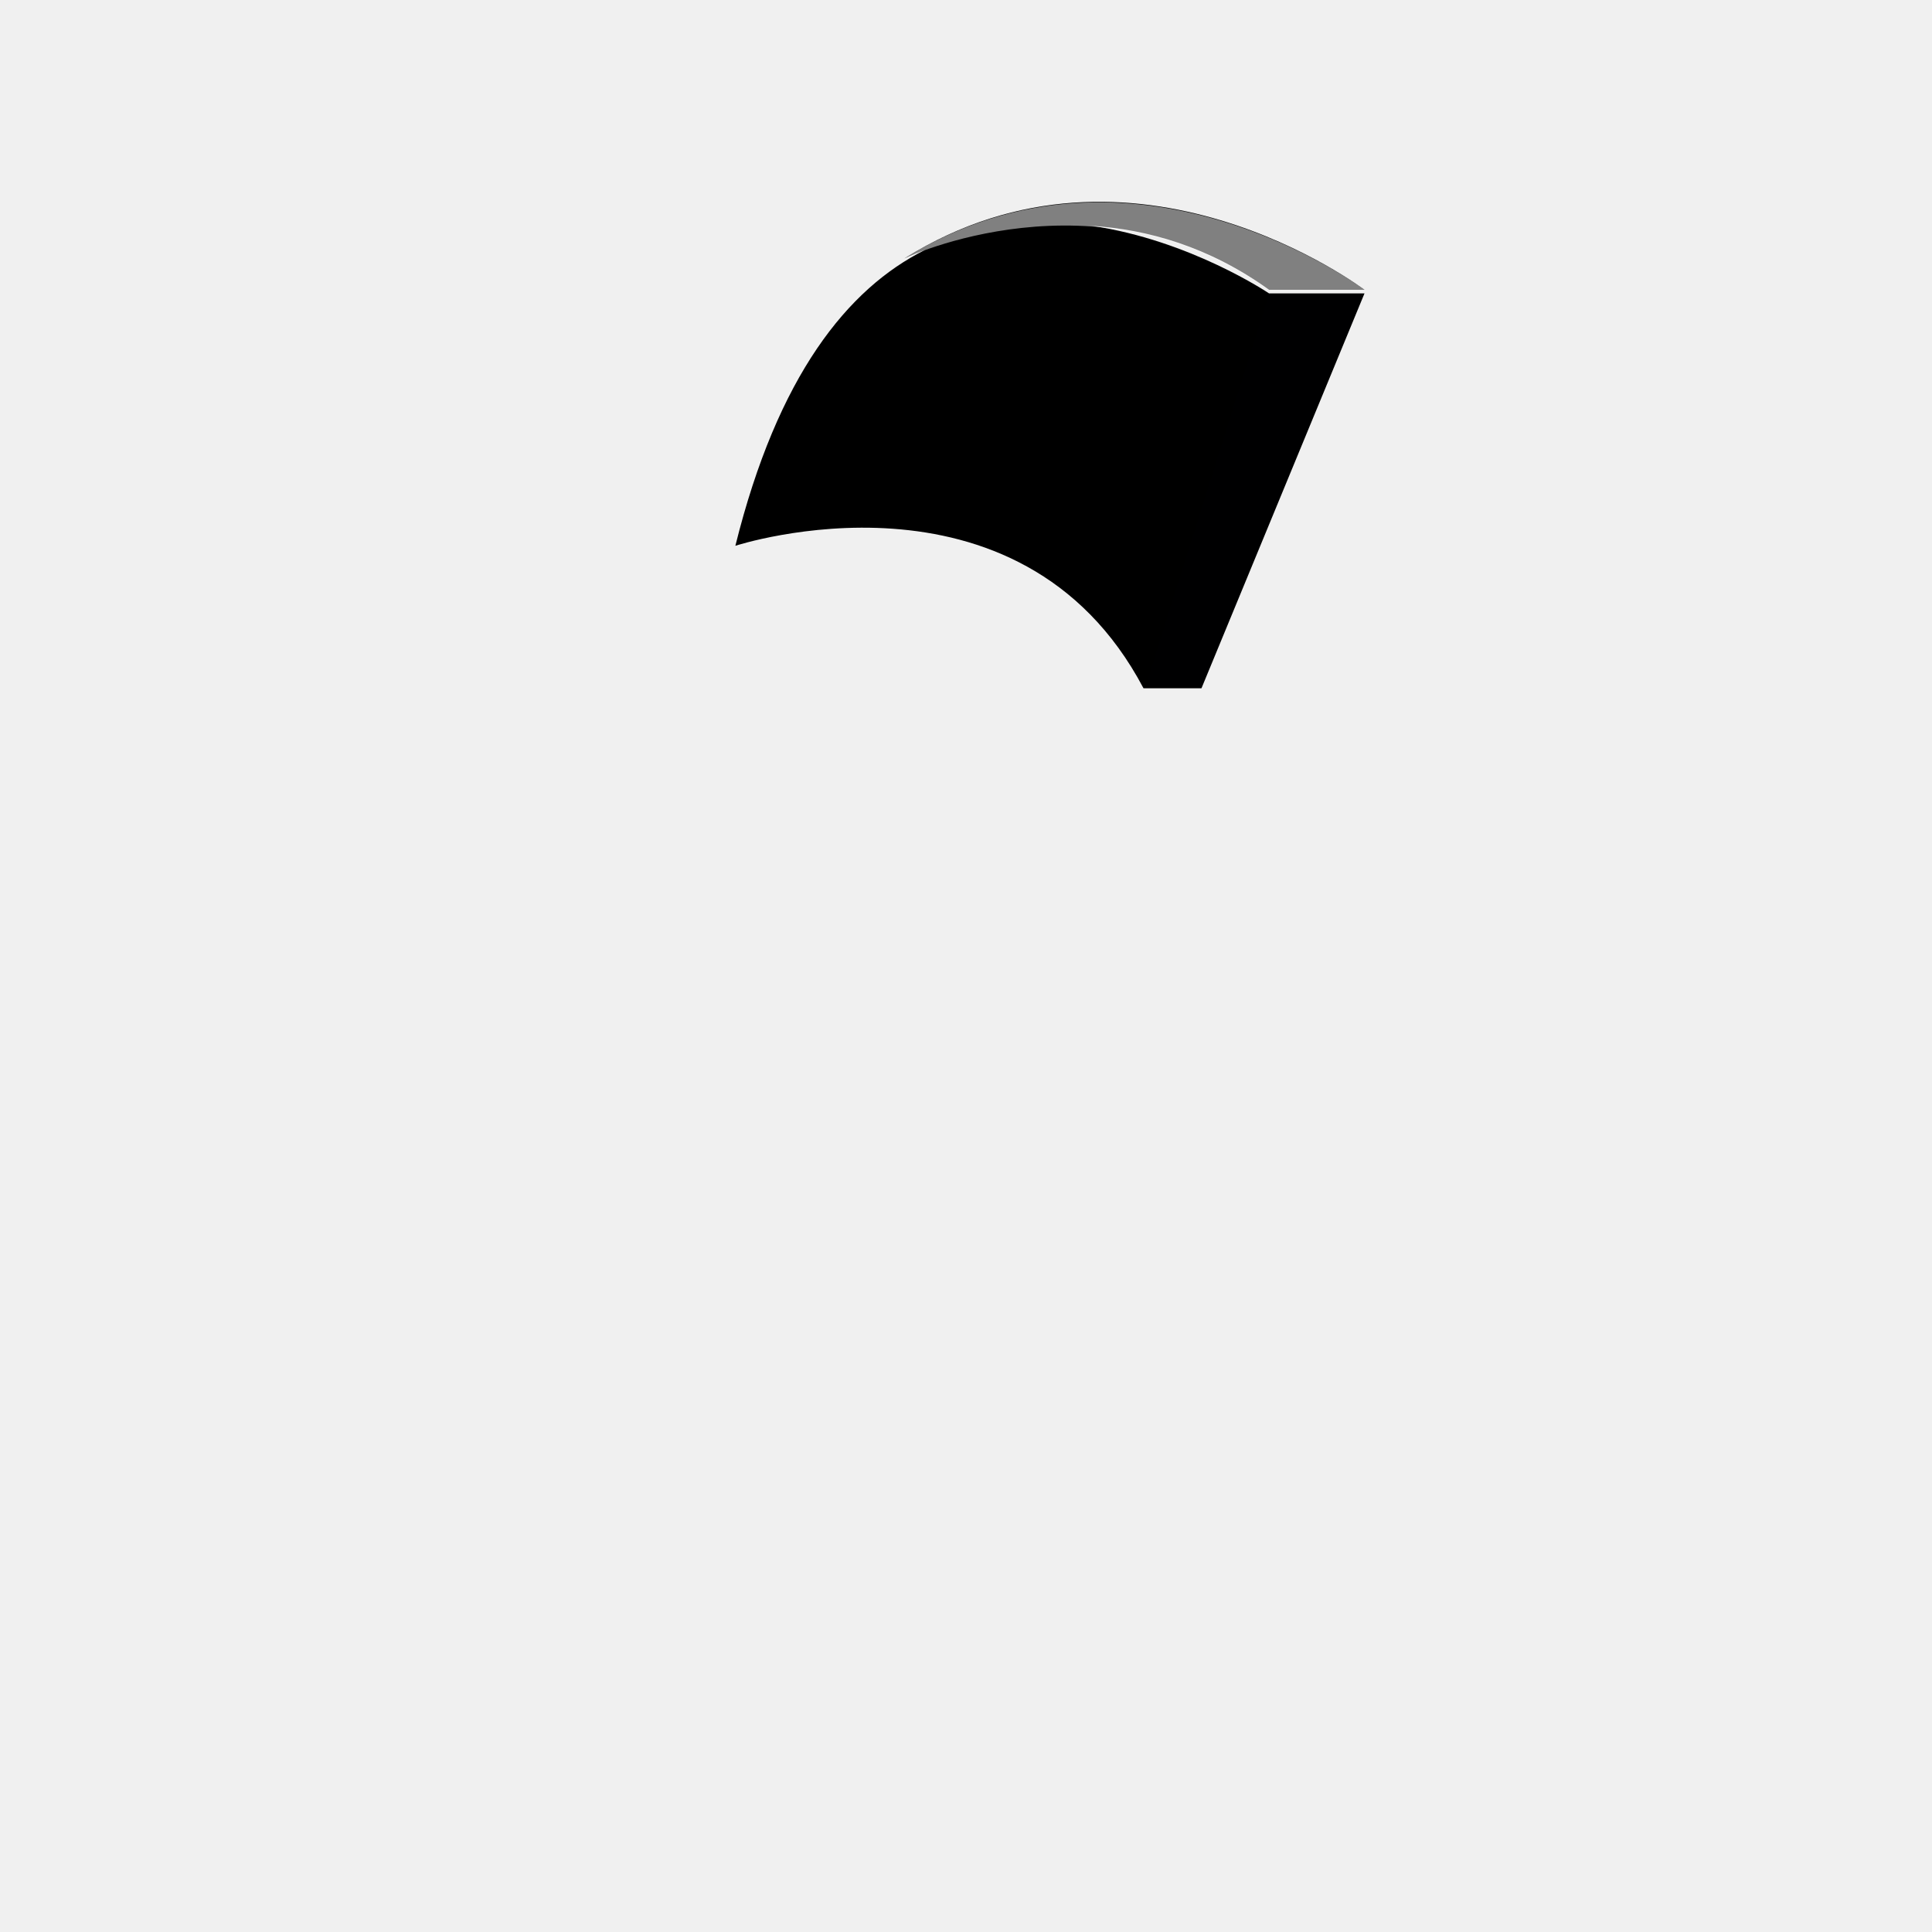
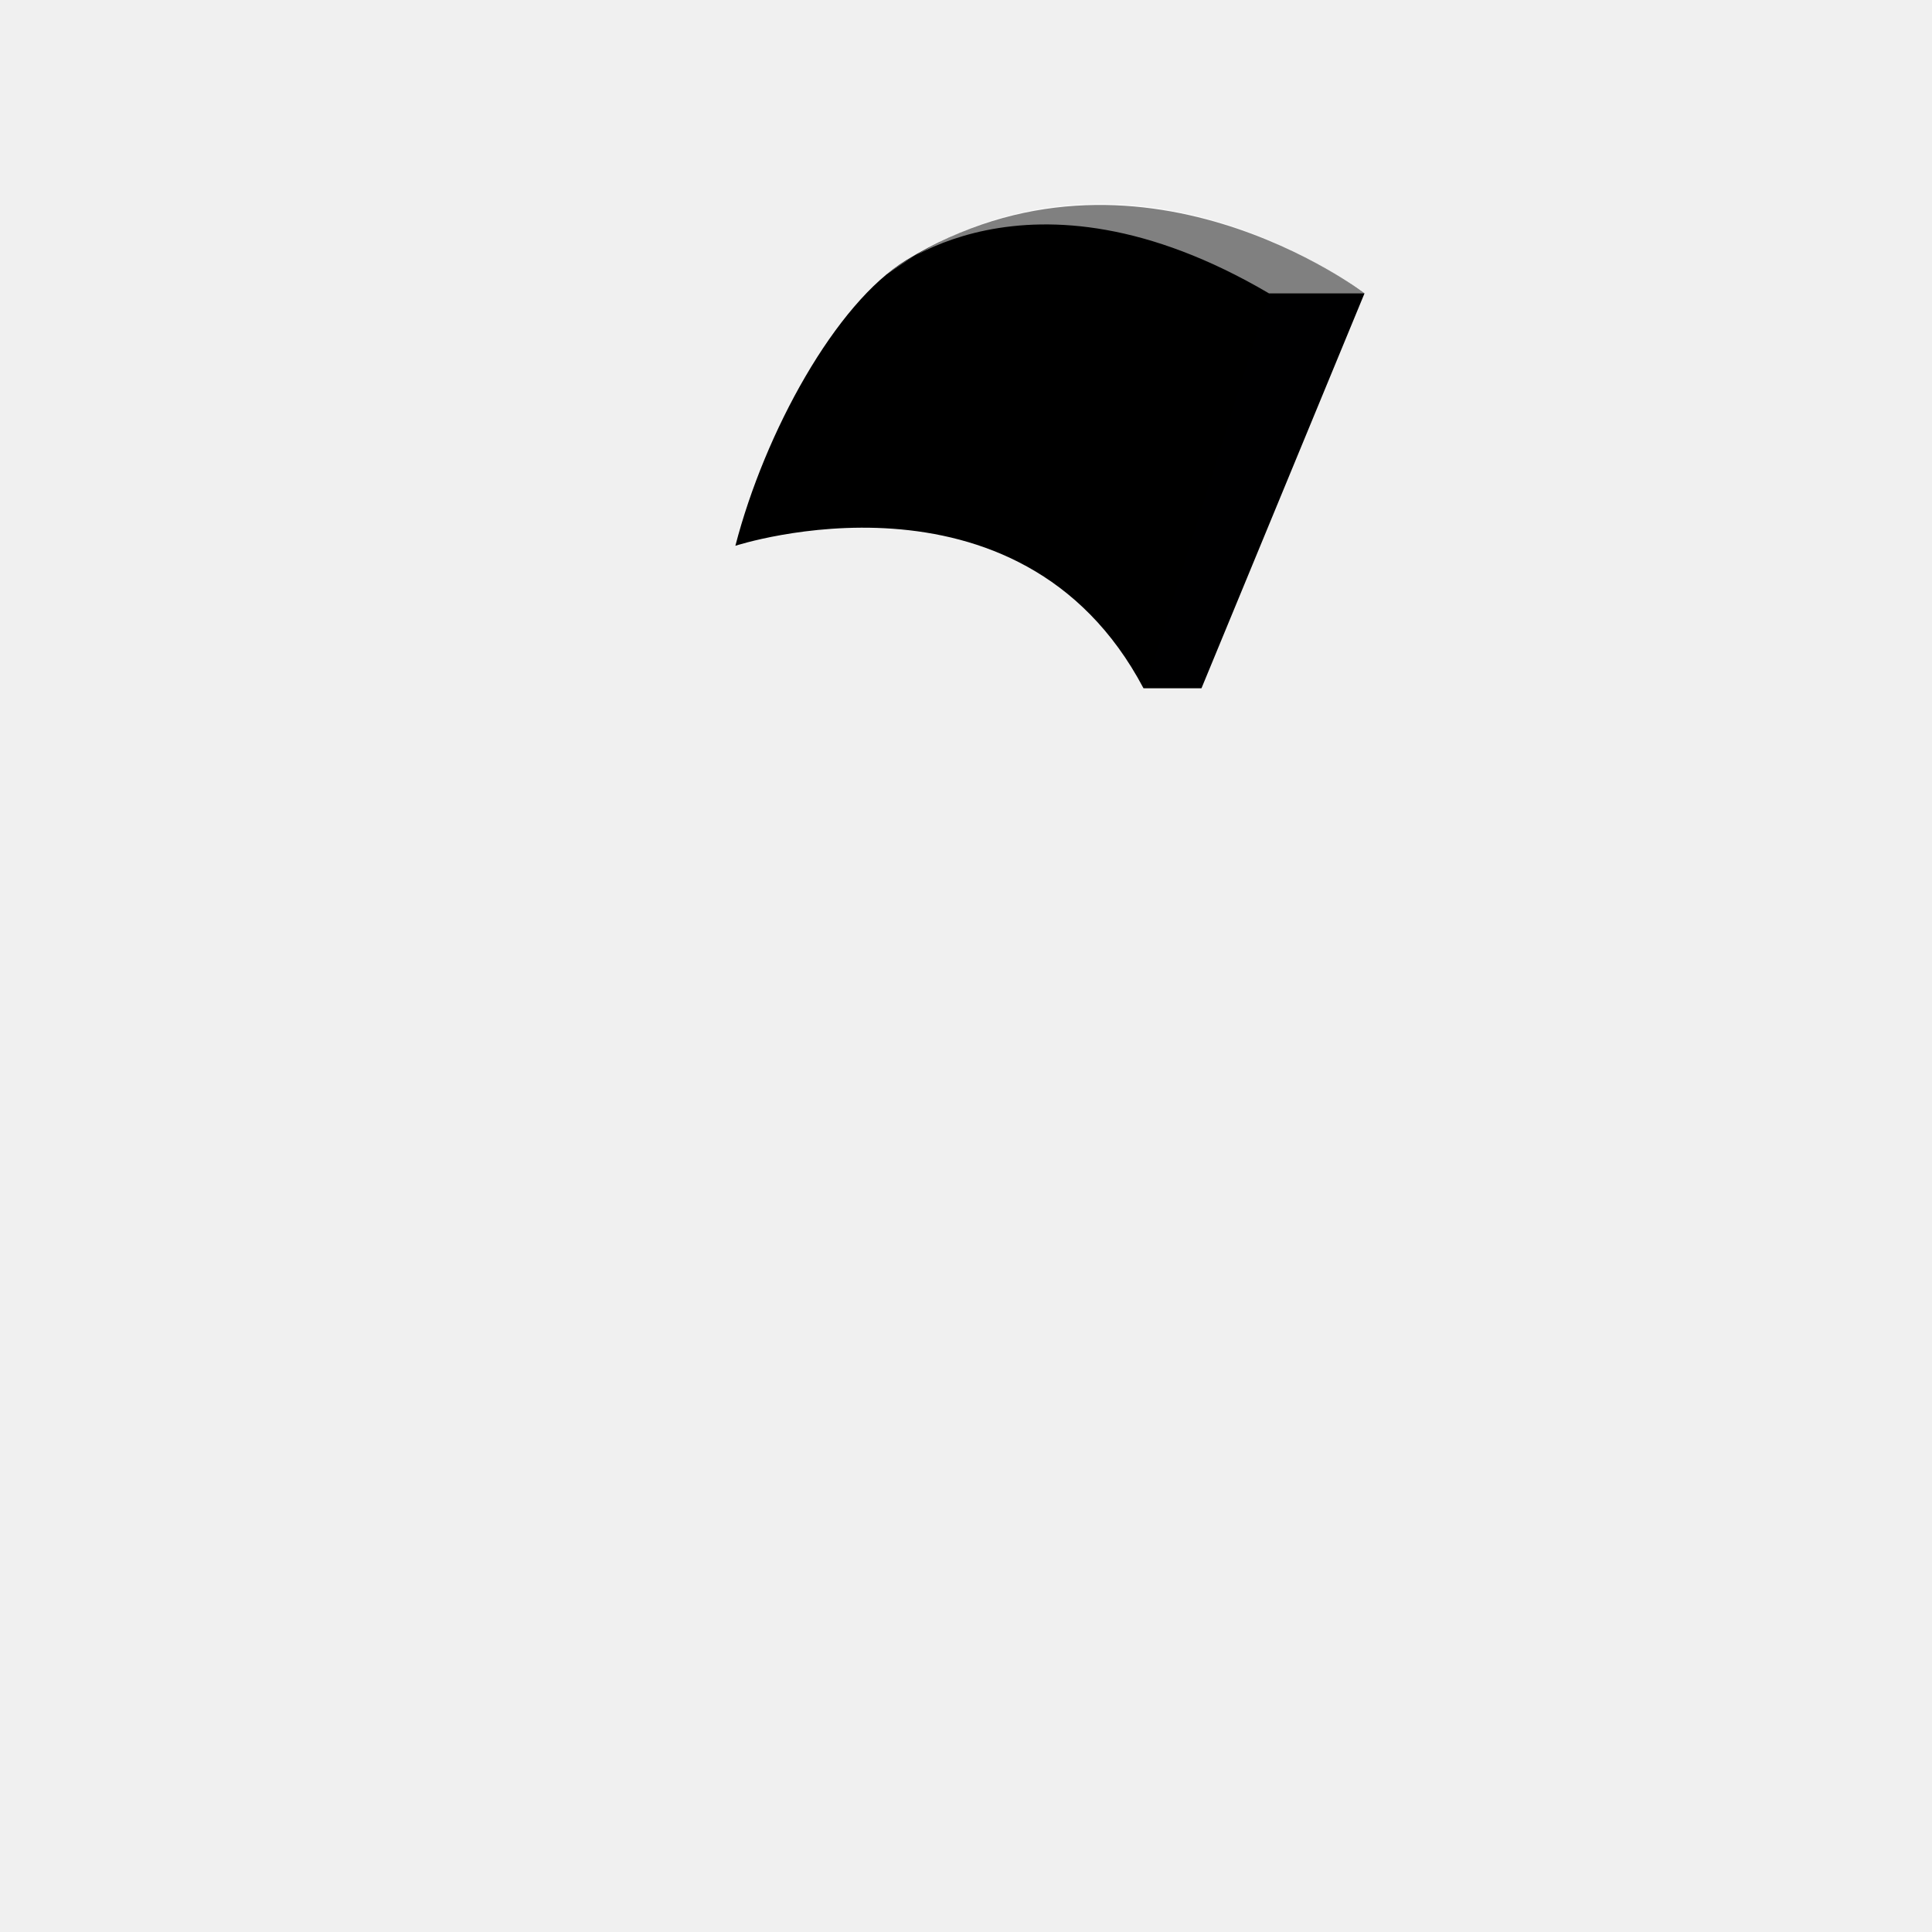
<svg xmlns="http://www.w3.org/2000/svg" version="1.1" id="Layer_1" x="0px" y="0px" viewBox="0 0 160 160" style="enable-background:new 0 0 160 160;" xml:space="preserve">
  <defs id="defs26" />
  <style type="text/css" id="style2">
	.st0{opacity:0.1;}
	.st1{fill:#51DB00;}
	.st2{fill:#FFFFFF;}
</style>
-   <path d="M90.4,18.7c4.6,0.3,9.7,1.7,14.7,5.3h7.9c0,0-19.1-14.5-38.1-2.6c0,0,0.6-0.3,1.7-0.7  c-6.4,3.2-12.2,10.4-15.7,24.5c0,0,23.5-7.7,33.8,11.8h4.8L113,24.3h-7.9C105.1,24.3,98.6,19.9,90.4,18.7z" id="path10" style="" />
+   <path d="M 105.1,24.3 H 113 C 113,24.3 94.213,9.838 75.041,21.556 69.231,25.107 63.35,35.743 60.9,45.2 c 0,0 23.5,-7.7 33.8,11.8 h 4.8 L 113,24.3 Z" id="path10" />
  <g class="st0" id="g14" style="opacity:0.5;fill:#ffffff;fill-opacity:1">
-     <path class="st2" d="M113,24c0,0-19.1-14.4-38.1-2.6c0,0,15.9-7.6,30.1,2.6H113z" id="path12" style="fill:#ffffff;fill-opacity:1" />
+     <path class="st2" d="m 113,24.3 c 0,0 -20.197,-15.649 -39.595,-1.551 0,0 11.492,-10.328 31.695,1.551 z" id="path12" style="fill:#ffffff;fill-opacity:1" />
  </g>
  <g class="st0" id="g8" style="fill:#010107;fill-opacity:1">
    <polygon points="94.8,57 99.5,57 113,24.3 105.1,24.3  " id="polygon6" style="fill:#010107;fill-opacity:1" />
  </g>
</svg>
